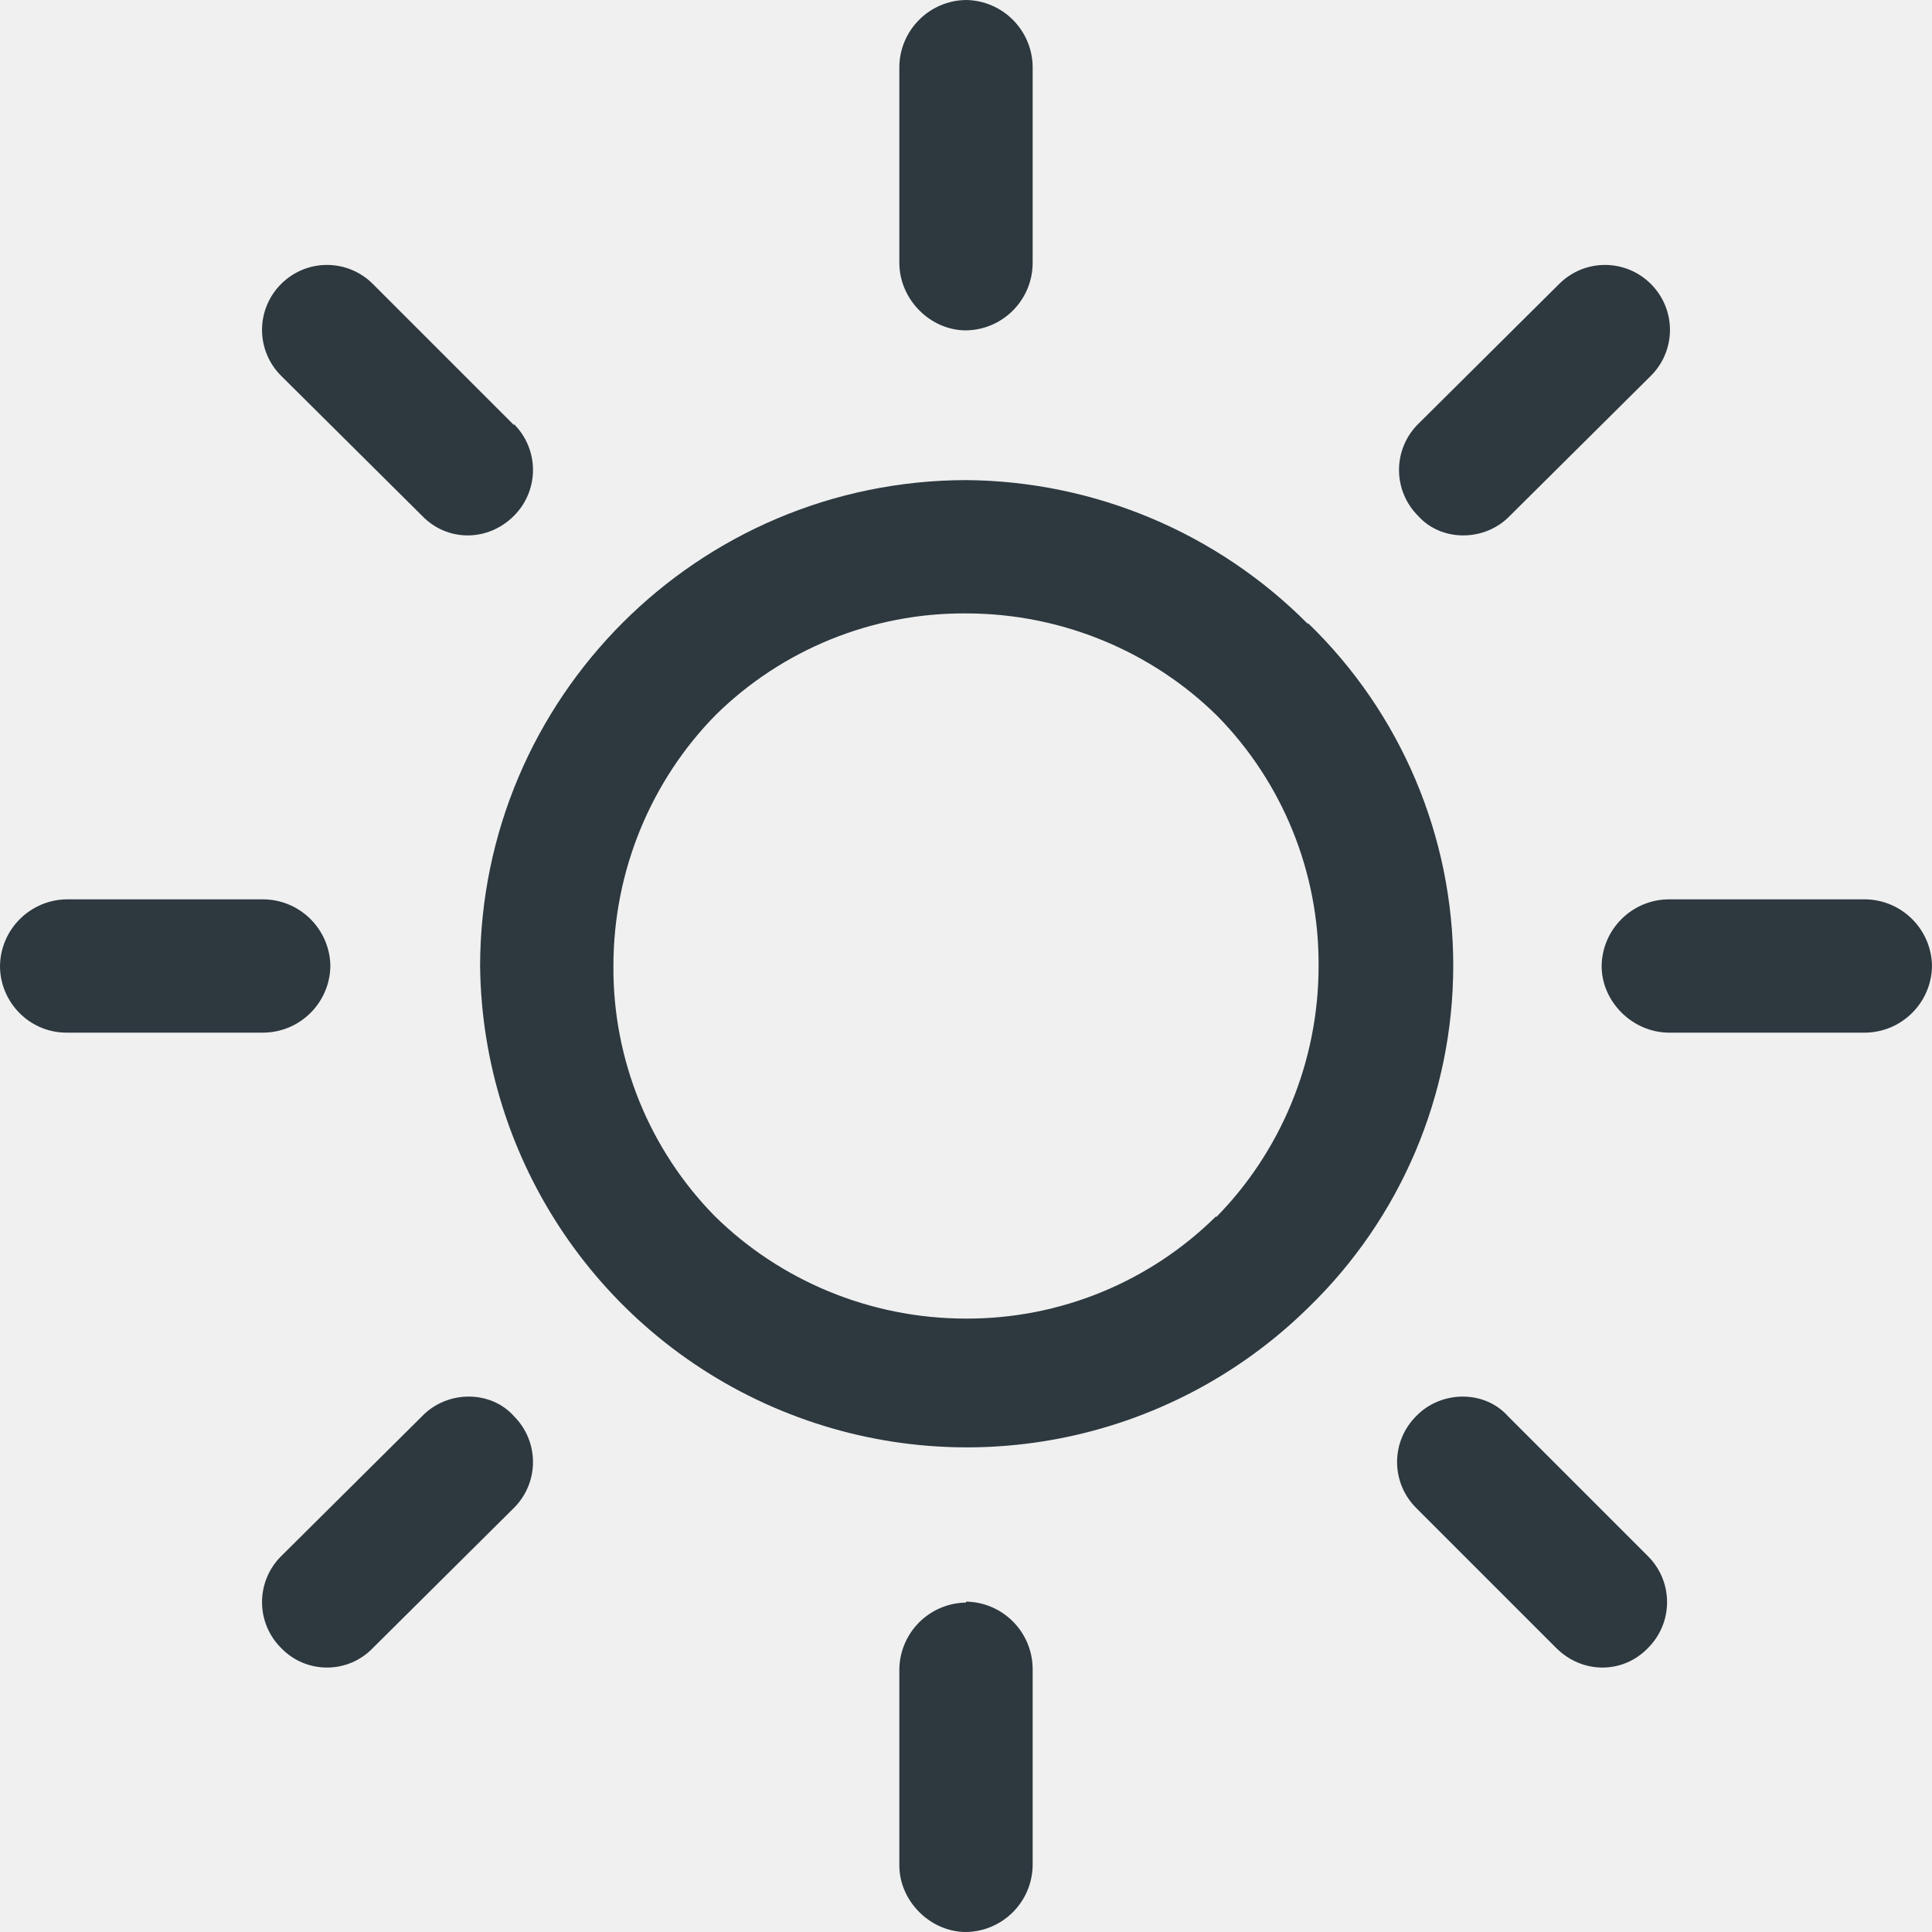
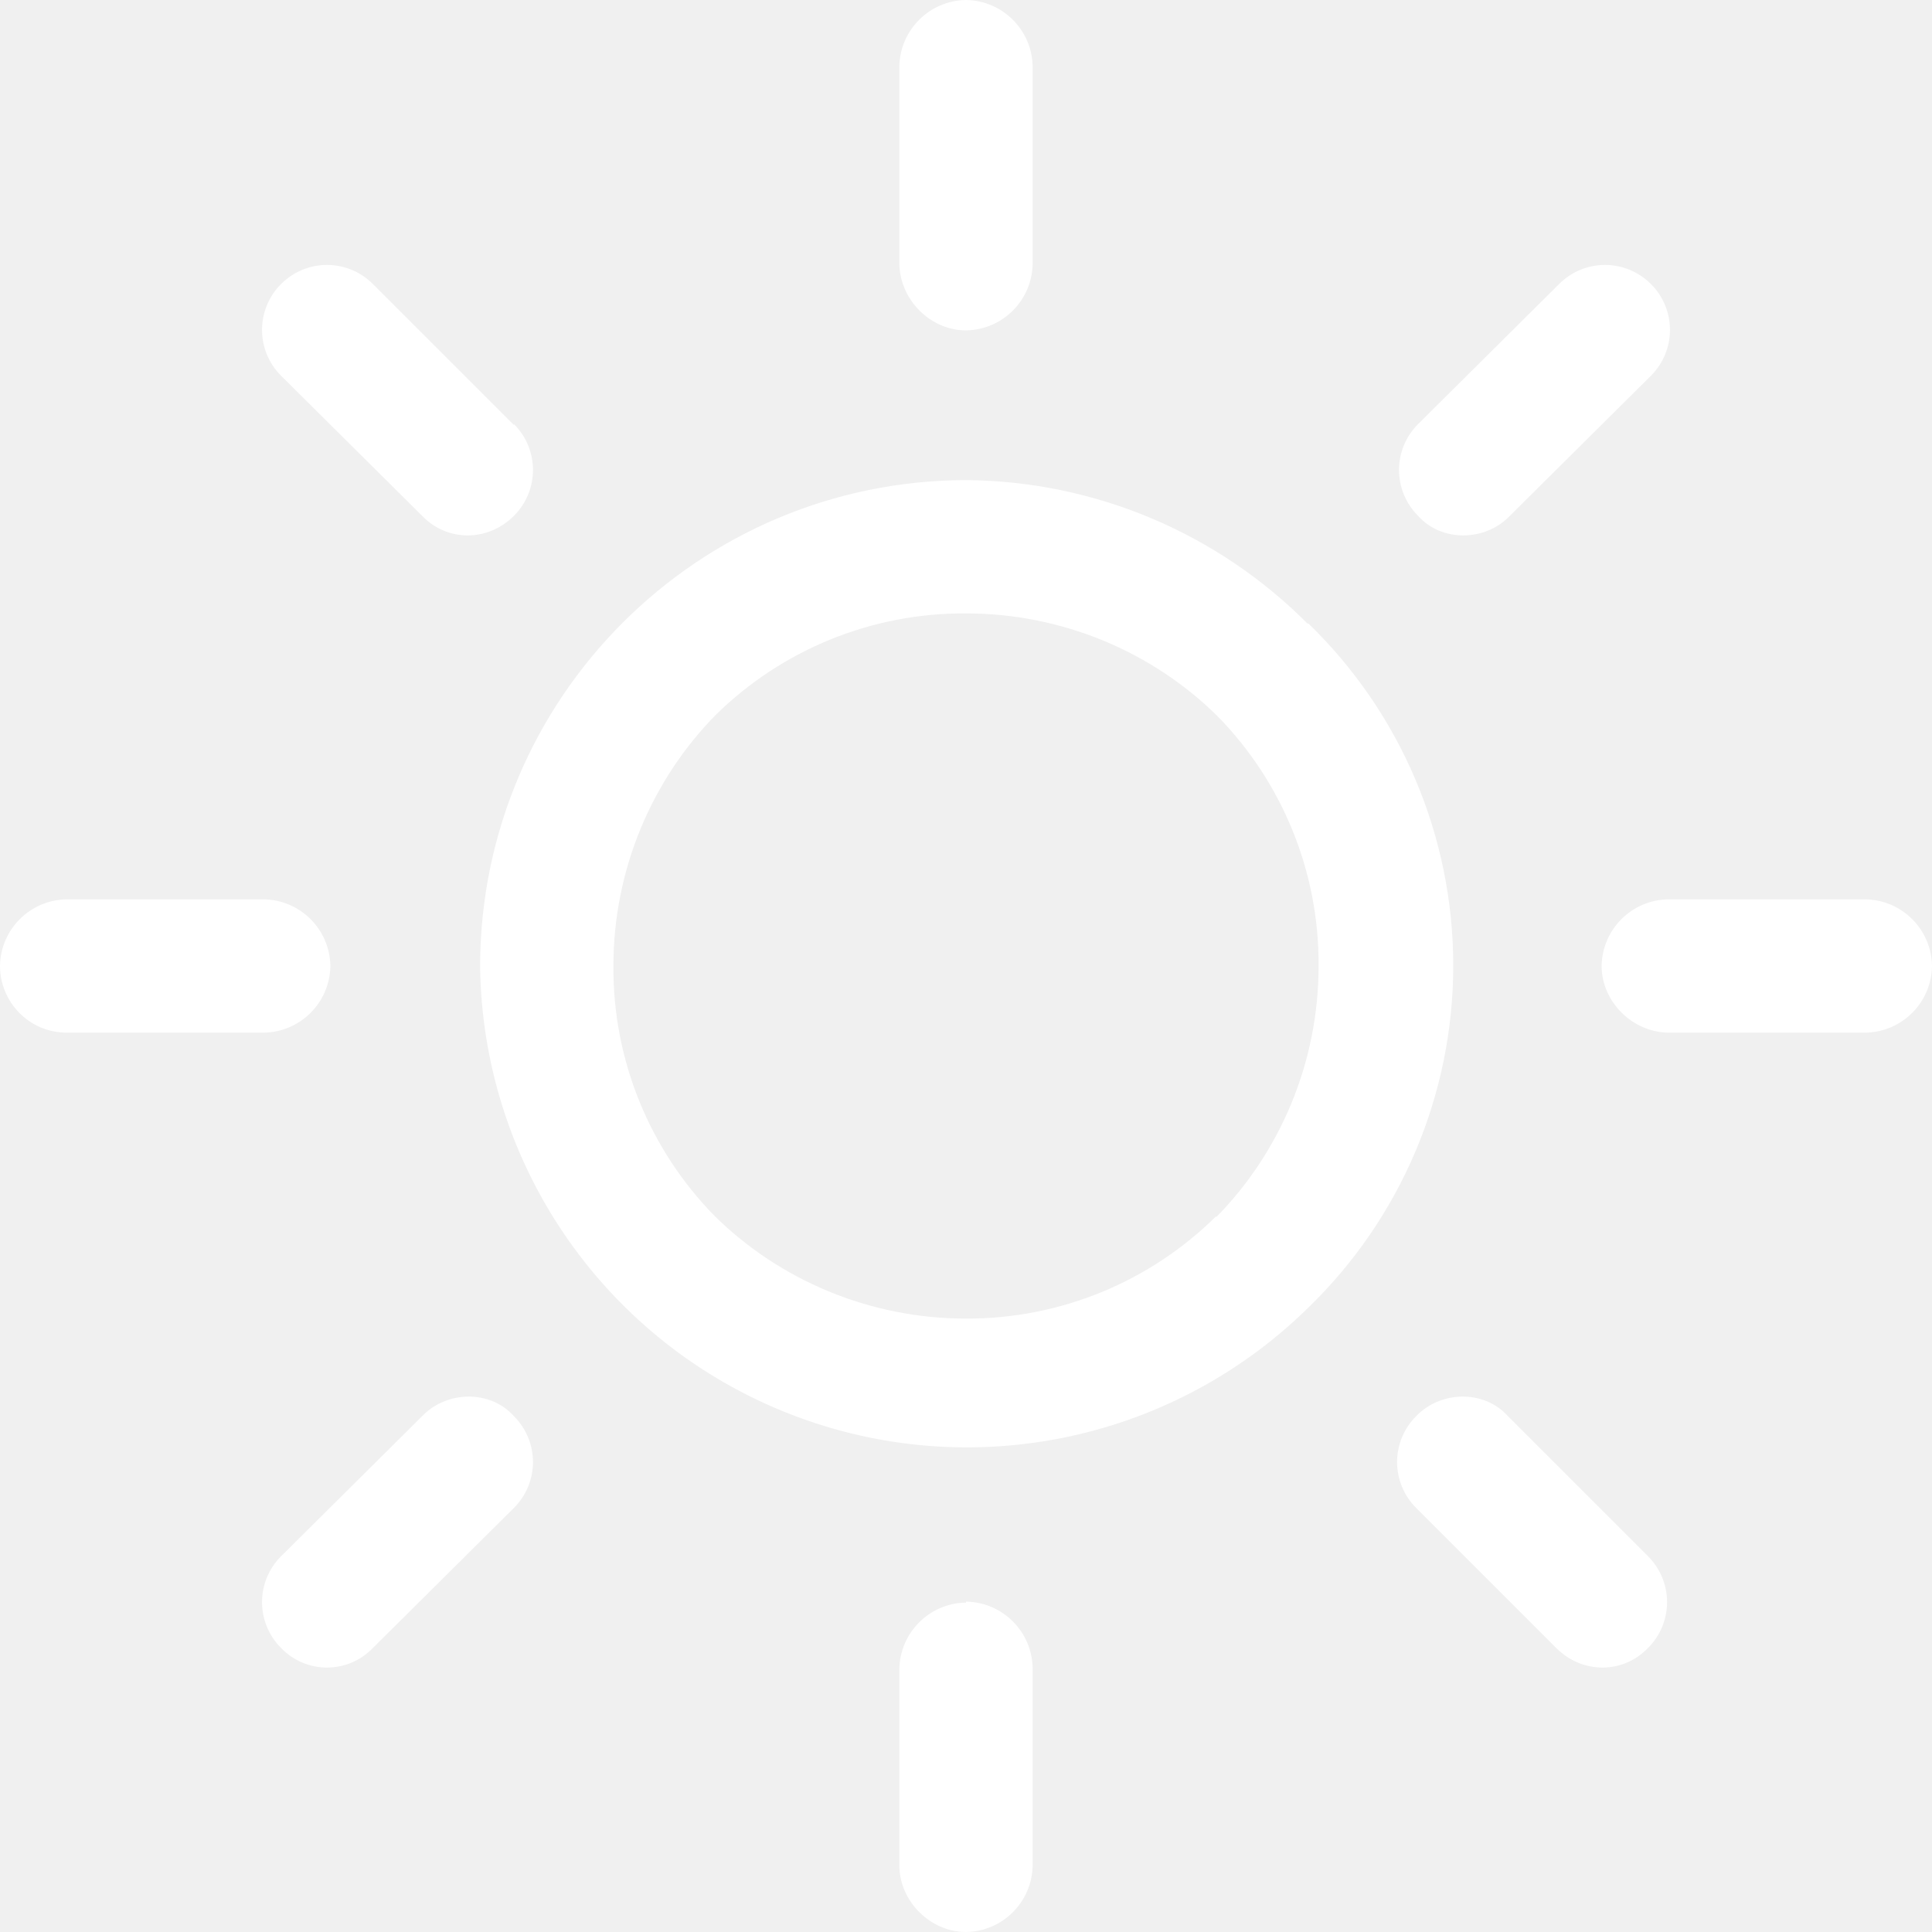
<svg xmlns="http://www.w3.org/2000/svg" viewBox="0 0 20 20" fill="none">
-   <path d="M13.54 6.46a5.04 5.04 0 0 0-3.54-1.49 5.04 5.04 0 0 0-5.03 5.03 5.04 5.04 0 0 0 8.57 3.54 4.93 4.93 0 0 0 0-7.09Zm-.95 6.13a3.66 3.66 0 0 1-2.59 1.06c-1 0-1.93-.4-2.6-1.06a3.66 3.66 0 0 1-1.05-2.59c0-1 .4-1.93 1.06-2.6a3.66 3.66 0 0 1 2.59-1.05c1 0 1.93.4 2.6 1.06a3.66 3.66 0 0 1 1.05 2.59c0 1-.4 1.93-1.06 2.6Zm6.72-3.28h-2.03a.7.7 0 0 0-.7.69c0 .37.32.69.7.69h2.03a.7.7 0 0 0 .69-.69.7.7 0 0 0-.69-.69Zm-9.31 7.28a.7.7 0 0 0-.69.69v2.03c0 .37.32.69.69.69a.7.7 0 0 0 .69-.69v-2.03a.7.7 0 0 0-.69-.7Zm7.06-.48-1.45-1.45c-.24-.27-.69-.27-.95 0a.67.67 0 0 0 0 .95l1.45 1.45c.27.27.69.27.95 0a.67.67 0 0 0 0-.95Zm-7.06-16.11a.7.7 0 0 0-.69.69v2.03c0 .38.32.7.69.7a.7.7 0 0 0 .69-.7v-2.03a.7.7 0 0 0-.69-.69Zm7.09 2.94a.67.67 0 0 0-.95 0l-1.46 1.45a.67.67 0 0 0 0 .95c.24.27.69.27.95 0l1.46-1.45a.67.67 0 0 0 0-.95Zm-14.37 6.37h-2.03a.7.7 0 0 0-.69.69c0 .37.3.69.69.69h2.03a.7.7 0 0 0 .7-.69.7.7 0 0 0-.7-.69Zm2.6 5.35c-.24-.27-.69-.27-.95 0l-1.46 1.45a.67.67 0 0 0 0 .95c.26.27.69.27.95 0l1.46-1.45a.67.67 0 0 0 0-.95Zm0-10.26-1.46-1.46a.67.67 0 0 0-.95 0 .67.67 0 0 0 0 .95l1.46 1.45c.26.27.68.27.95 0a.67.67 0 0 0 0-.95Z" fill="#2D383F" />
+   <path d="M13.54 6.46a5.04 5.04 0 0 0-3.54-1.49 5.04 5.04 0 0 0-5.03 5.03 5.04 5.04 0 0 0 8.57 3.54 4.93 4.93 0 0 0 0-7.09Zm-.95 6.13a3.66 3.66 0 0 1-2.59 1.06c-1 0-1.93-.4-2.6-1.06a3.66 3.66 0 0 1-1.05-2.59c0-1 .4-1.93 1.06-2.6a3.66 3.66 0 0 1 2.59-1.05c1 0 1.93.4 2.6 1.06a3.66 3.66 0 0 1 1.05 2.59c0 1-.4 1.93-1.06 2.6Zm6.72-3.28h-2.03a.7.7 0 0 0-.7.69c0 .37.32.69.7.69h2.03a.7.7 0 0 0 .69-.69.7.7 0 0 0-.69-.69Zm-9.31 7.28a.7.7 0 0 0-.69.69v2.03c0 .37.32.69.69.69a.7.7 0 0 0 .69-.69v-2.03a.7.7 0 0 0-.69-.7Zm7.06-.48-1.45-1.45c-.24-.27-.69-.27-.95 0a.67.67 0 0 0 0 .95l1.45 1.45c.27.27.69.27.95 0a.67.67 0 0 0 0-.95Zm-7.06-16.11a.7.7 0 0 0-.69.69v2.03c0 .38.32.7.69.7a.7.7 0 0 0 .69-.7v-2.03a.7.7 0 0 0-.69-.69Zm7.09 2.94a.67.67 0 0 0-.95 0l-1.46 1.45a.67.67 0 0 0 0 .95c.24.27.69.27.95 0l1.46-1.45a.67.67 0 0 0 0-.95Zm-14.37 6.37h-2.03a.7.7 0 0 0-.69.69c0 .37.3.69.69.69h2.03a.7.7 0 0 0 .7-.69.7.7 0 0 0-.7-.69Zm2.6 5.35c-.24-.27-.69-.27-.95 0l-1.46 1.45a.67.67 0 0 0 0 .95c.26.27.69.27.95 0l1.46-1.45a.67.67 0 0 0 0-.95Zm0-10.26-1.46-1.46a.67.67 0 0 0-.95 0 .67.67 0 0 0 0 .95l1.46 1.45c.26.27.68.27.95 0a.67.67 0 0 0 0-.95Z" fill="#fff" />
</svg>
